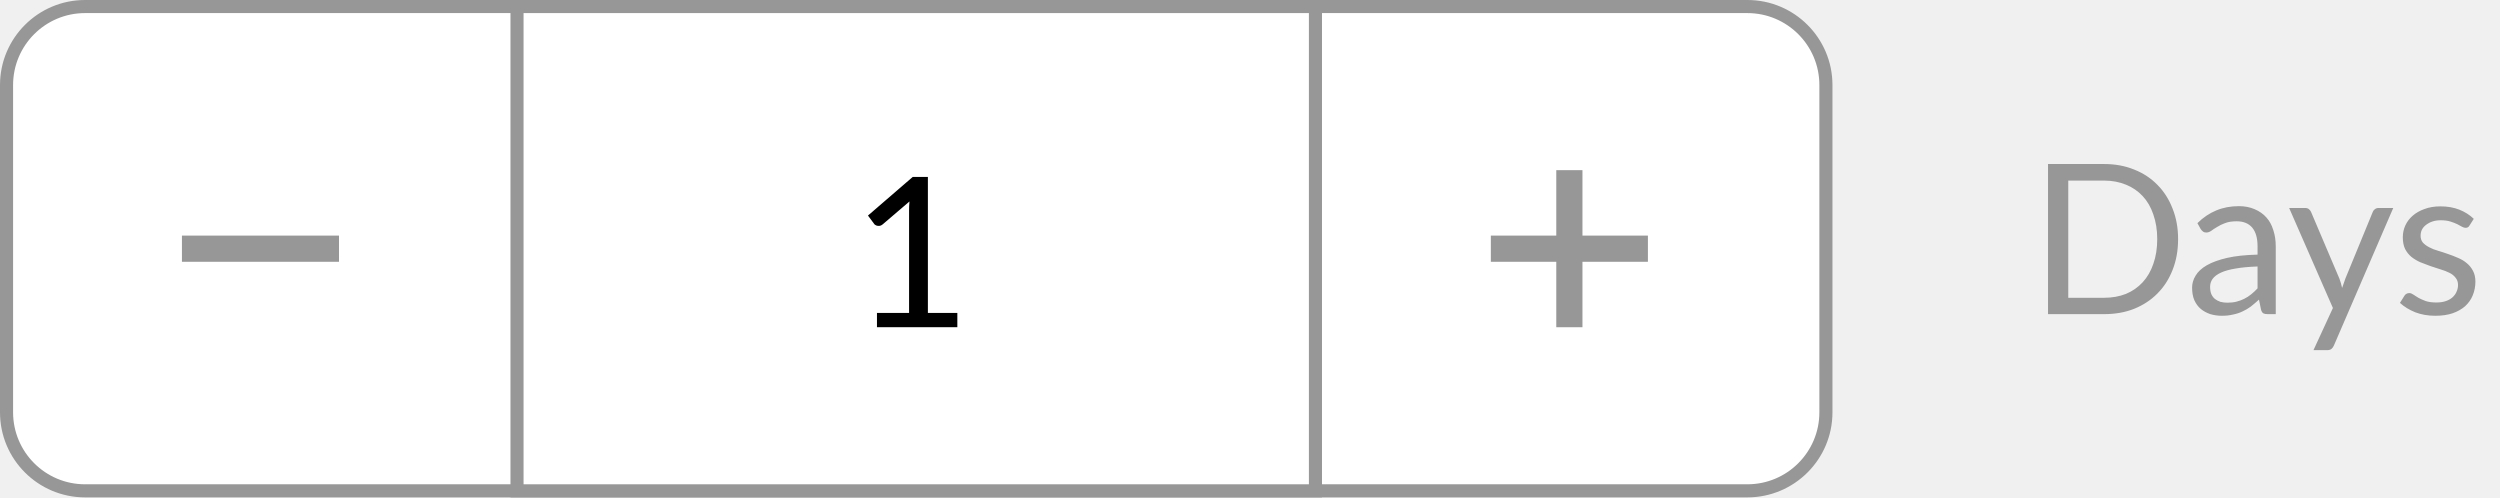
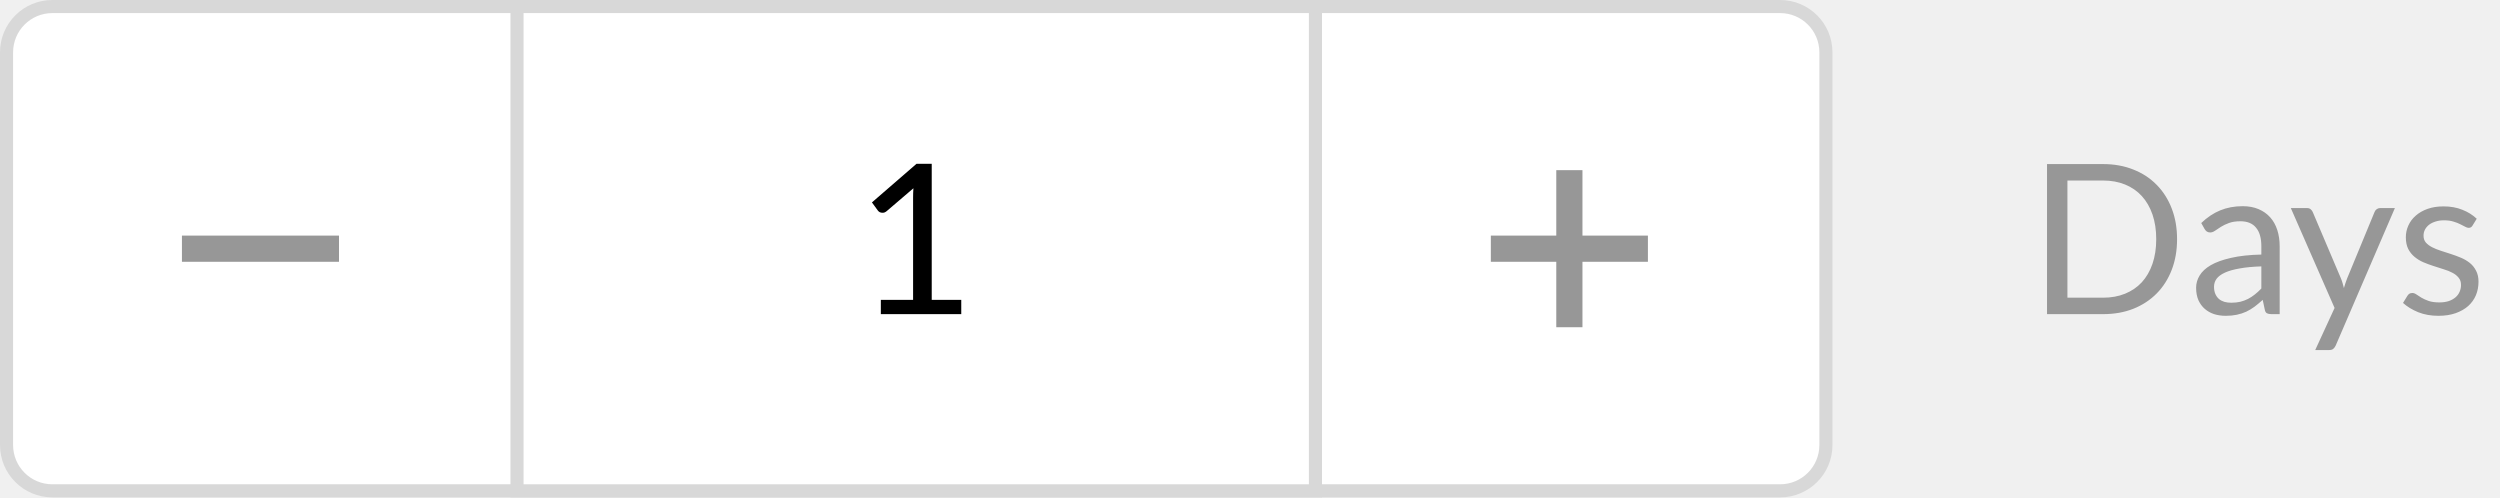
- <svg xmlns="http://www.w3.org/2000/svg" width="191px" height="38px" viewBox="0 0 191 38" version="1.1">
-   <g id="Home" stroke="none" stroke-width="1" fill="none" fill-rule="evenodd">
-     <g id="Row-Detail" transform="translate(-551, -423)">
-       <g id="Group-22" transform="translate(551, 423)">
-         <g id="Group-21">
-           <rect id="Rectangle" stroke="#979797" fill="#FFFFFF" x="0.5" y="0.5" width="139" height="37" rx="6" />
-           <rect id="Rectangle" stroke="#979797" fill="#FFFFFF" x="39.5" y="0.5" width="61" height="37" />
-           <g id="Group-14" transform="translate(113.9, 13)" fill="#979797" fill-rule="nonzero">
-             <g id="-" transform="translate(0, 5)">
-               <polygon id="Path" points="0 -3.34619096e-13 12 -3.34619096e-13 12 2 0 2" />
-             </g>
-             <g id="-" transform="translate(6, 6) rotate(-270) translate(-6, -6) translate(0, 5)">
-               <polygon id="Path" points="0 -3.34619096e-13 12 -3.34619096e-13 12 2 0 2" />
-             </g>
-           </g>
-           <g id="Group-14" transform="translate(13.9, 18)" fill="#979797" fill-rule="nonzero">
-             <g id="-">
-               <polygon id="Path" points="0 -3.34619096e-13 12 -3.34619096e-13 12 2 0 2" />
-             </g>
-           </g>
-           <text id="1" font-family="Lato-Regular, Lato" font-size="16" font-weight="normal" fill="#000000">
-             <tspan x="65" y="25">1</tspan>
-           </text>
-         </g>
-         <text id="Days" font-family="Lato-Regular, Lato" font-size="16" font-weight="normal" fill="#979797">
-           <tspan x="155" y="24">Days</tspan>
-         </text>
-       </g>
-     </g>
-   </g>
+ <svg xmlns="http://www.w3.org/2000/svg" width="191" height="38" viewBox="0 0 191 38" fill="none">
+   <rect x="0.5" y="0.5" width="139" height="37" rx="3.5" fill="white" stroke="#D8D8D8" />
+   <path d="M100.5 0.5H39.5V37.5H100.5V0.5Z" fill="white" stroke="#D8D8D8" />
+   <path d="M113.9 18H125.9V20H113.9V18Z" fill="#979797" />
+   <path d="M120.9 13V25H118.9V13H120.9Z" fill="#979797" />
+   <path d="M13.9 18H25.9V20H13.9V18Z" fill="#979797" />
+   <path d="M67.296 22.912H69.76V15.096C69.76 14.861 69.768 14.624 69.784 14.384L67.736 16.136C67.683 16.179 67.629 16.211 67.576 16.232C67.523 16.248 67.472 16.256 67.424 16.256C67.344 16.256 67.272 16.24 67.208 16.208C67.144 16.171 67.096 16.128 67.064 16.08L66.616 15.464L70.024 12.512H71.184V22.912H73.44V24H67.296V22.912Z" fill="black" />
+   <path d="M166.328 18.272C166.328 19.131 166.192 19.912 165.92 20.616C165.648 21.32 165.264 21.923 164.768 22.424C164.272 22.925 163.677 23.315 162.984 23.592C162.291 23.864 161.523 24 160.68 24H156.392V12.536H160.68C161.523 12.536 162.291 12.675 162.984 12.952C163.677 13.224 164.272 13.613 164.768 14.12C165.264 14.621 165.648 15.224 165.92 15.928C166.192 16.632 166.328 17.413 166.328 18.272ZM164.736 18.272C164.736 17.568 164.64 16.939 164.448 16.384C164.256 15.829 163.984 15.36 163.632 14.976C163.28 14.592 162.853 14.299 162.352 14.096C161.851 13.893 161.293 13.792 160.68 13.792H157.952V22.744H160.68C161.293 22.744 161.851 22.643 162.352 22.44C162.853 22.237 163.28 21.947 163.632 21.568C163.984 21.184 164.256 20.715 164.448 20.16C164.64 19.605 164.736 18.976 164.736 18.272ZM174.167 24H173.535C173.396 24 173.284 23.979 173.199 23.936C173.114 23.893 173.058 23.803 173.031 23.664L172.871 22.912C172.658 23.104 172.45 23.277 172.247 23.432C172.044 23.581 171.831 23.709 171.607 23.816C171.383 23.917 171.143 23.995 170.887 24.048C170.636 24.101 170.356 24.128 170.047 24.128C169.732 24.128 169.436 24.085 169.159 24C168.887 23.909 168.65 23.776 168.447 23.6C168.244 23.424 168.082 23.203 167.959 22.936C167.842 22.664 167.783 22.344 167.783 21.976C167.783 21.656 167.871 21.349 168.047 21.056C168.223 20.757 168.506 20.493 168.895 20.264C169.29 20.035 169.804 19.848 170.439 19.704C171.074 19.555 171.85 19.469 172.767 19.448V18.816C172.767 18.187 172.631 17.712 172.359 17.392C172.092 17.067 171.695 16.904 171.167 16.904C170.82 16.904 170.527 16.949 170.287 17.04C170.052 17.125 169.847 17.224 169.671 17.336C169.5 17.443 169.351 17.541 169.223 17.632C169.1 17.717 168.978 17.76 168.855 17.76C168.759 17.76 168.674 17.736 168.599 17.688C168.53 17.635 168.474 17.571 168.431 17.496L168.175 17.04C168.623 16.608 169.106 16.285 169.623 16.072C170.14 15.859 170.714 15.752 171.343 15.752C171.796 15.752 172.199 15.827 172.551 15.976C172.903 16.125 173.199 16.333 173.439 16.6C173.679 16.867 173.86 17.189 173.983 17.568C174.106 17.947 174.167 18.363 174.167 18.816V24ZM170.471 23.128C170.722 23.128 170.951 23.104 171.159 23.056C171.367 23.003 171.562 22.931 171.743 22.84C171.93 22.744 172.106 22.629 172.271 22.496C172.442 22.363 172.607 22.211 172.767 22.04V20.352C172.111 20.373 171.554 20.427 171.095 20.512C170.636 20.592 170.263 20.699 169.975 20.832C169.687 20.965 169.476 21.123 169.343 21.304C169.215 21.485 169.151 21.688 169.151 21.912C169.151 22.125 169.186 22.309 169.255 22.464C169.324 22.619 169.418 22.747 169.535 22.848C169.652 22.944 169.791 23.016 169.951 23.064C170.111 23.107 170.284 23.128 170.471 23.128ZM178.45 26.392C178.402 26.499 178.341 26.584 178.266 26.648C178.197 26.712 178.088 26.744 177.938 26.744H176.882L178.362 23.528L175.018 15.896H176.25C176.373 15.896 176.469 15.928 176.538 15.992C176.608 16.051 176.658 16.117 176.69 16.192L178.858 21.296C178.906 21.413 178.946 21.531 178.978 21.648C179.016 21.765 179.048 21.885 179.074 22.008C179.112 21.885 179.149 21.765 179.186 21.648C179.224 21.531 179.266 21.411 179.314 21.288L181.418 16.192C181.45 16.107 181.504 16.037 181.578 15.984C181.658 15.925 181.744 15.896 181.834 15.896H182.97L178.45 26.392ZM188.902 17.232C188.838 17.349 188.739 17.408 188.606 17.408C188.526 17.408 188.435 17.379 188.334 17.32C188.232 17.261 188.107 17.197 187.958 17.128C187.814 17.053 187.64 16.987 187.438 16.928C187.235 16.864 186.995 16.832 186.718 16.832C186.478 16.832 186.262 16.864 186.07 16.928C185.878 16.987 185.712 17.069 185.574 17.176C185.44 17.283 185.336 17.408 185.262 17.552C185.192 17.691 185.158 17.843 185.158 18.008C185.158 18.216 185.216 18.389 185.334 18.528C185.456 18.667 185.616 18.787 185.814 18.888C186.011 18.989 186.235 19.08 186.486 19.16C186.736 19.235 186.992 19.317 187.254 19.408C187.52 19.493 187.779 19.589 188.03 19.696C188.28 19.803 188.504 19.936 188.702 20.096C188.899 20.256 189.056 20.453 189.174 20.688C189.296 20.917 189.358 21.195 189.358 21.52C189.358 21.893 189.291 22.24 189.158 22.56C189.024 22.875 188.827 23.149 188.566 23.384C188.304 23.613 187.984 23.795 187.606 23.928C187.227 24.061 186.79 24.128 186.294 24.128C185.728 24.128 185.216 24.037 184.758 23.856C184.299 23.669 183.91 23.432 183.59 23.144L183.926 22.6C183.968 22.531 184.019 22.477 184.078 22.44C184.136 22.403 184.214 22.384 184.31 22.384C184.406 22.384 184.507 22.421 184.614 22.496C184.72 22.571 184.848 22.653 184.998 22.744C185.152 22.835 185.336 22.917 185.55 22.992C185.768 23.067 186.04 23.104 186.366 23.104C186.643 23.104 186.886 23.069 187.094 23C187.302 22.925 187.475 22.827 187.614 22.704C187.752 22.581 187.854 22.44 187.918 22.28C187.987 22.12 188.022 21.949 188.022 21.768C188.022 21.544 187.96 21.36 187.838 21.216C187.72 21.067 187.563 20.941 187.366 20.84C187.168 20.733 186.942 20.643 186.686 20.568C186.435 20.488 186.176 20.405 185.91 20.32C185.648 20.235 185.39 20.139 185.134 20.032C184.883 19.92 184.659 19.781 184.462 19.616C184.264 19.451 184.104 19.248 183.982 19.008C183.864 18.763 183.806 18.467 183.806 18.12C183.806 17.811 183.87 17.515 183.998 17.232C184.126 16.944 184.312 16.693 184.558 16.48C184.803 16.261 185.104 16.088 185.462 15.96C185.819 15.832 186.227 15.768 186.686 15.768C187.219 15.768 187.696 15.853 188.118 16.024C188.544 16.189 188.912 16.419 189.222 16.712L188.902 17.232Z" fill="#979797" />
</svg>
